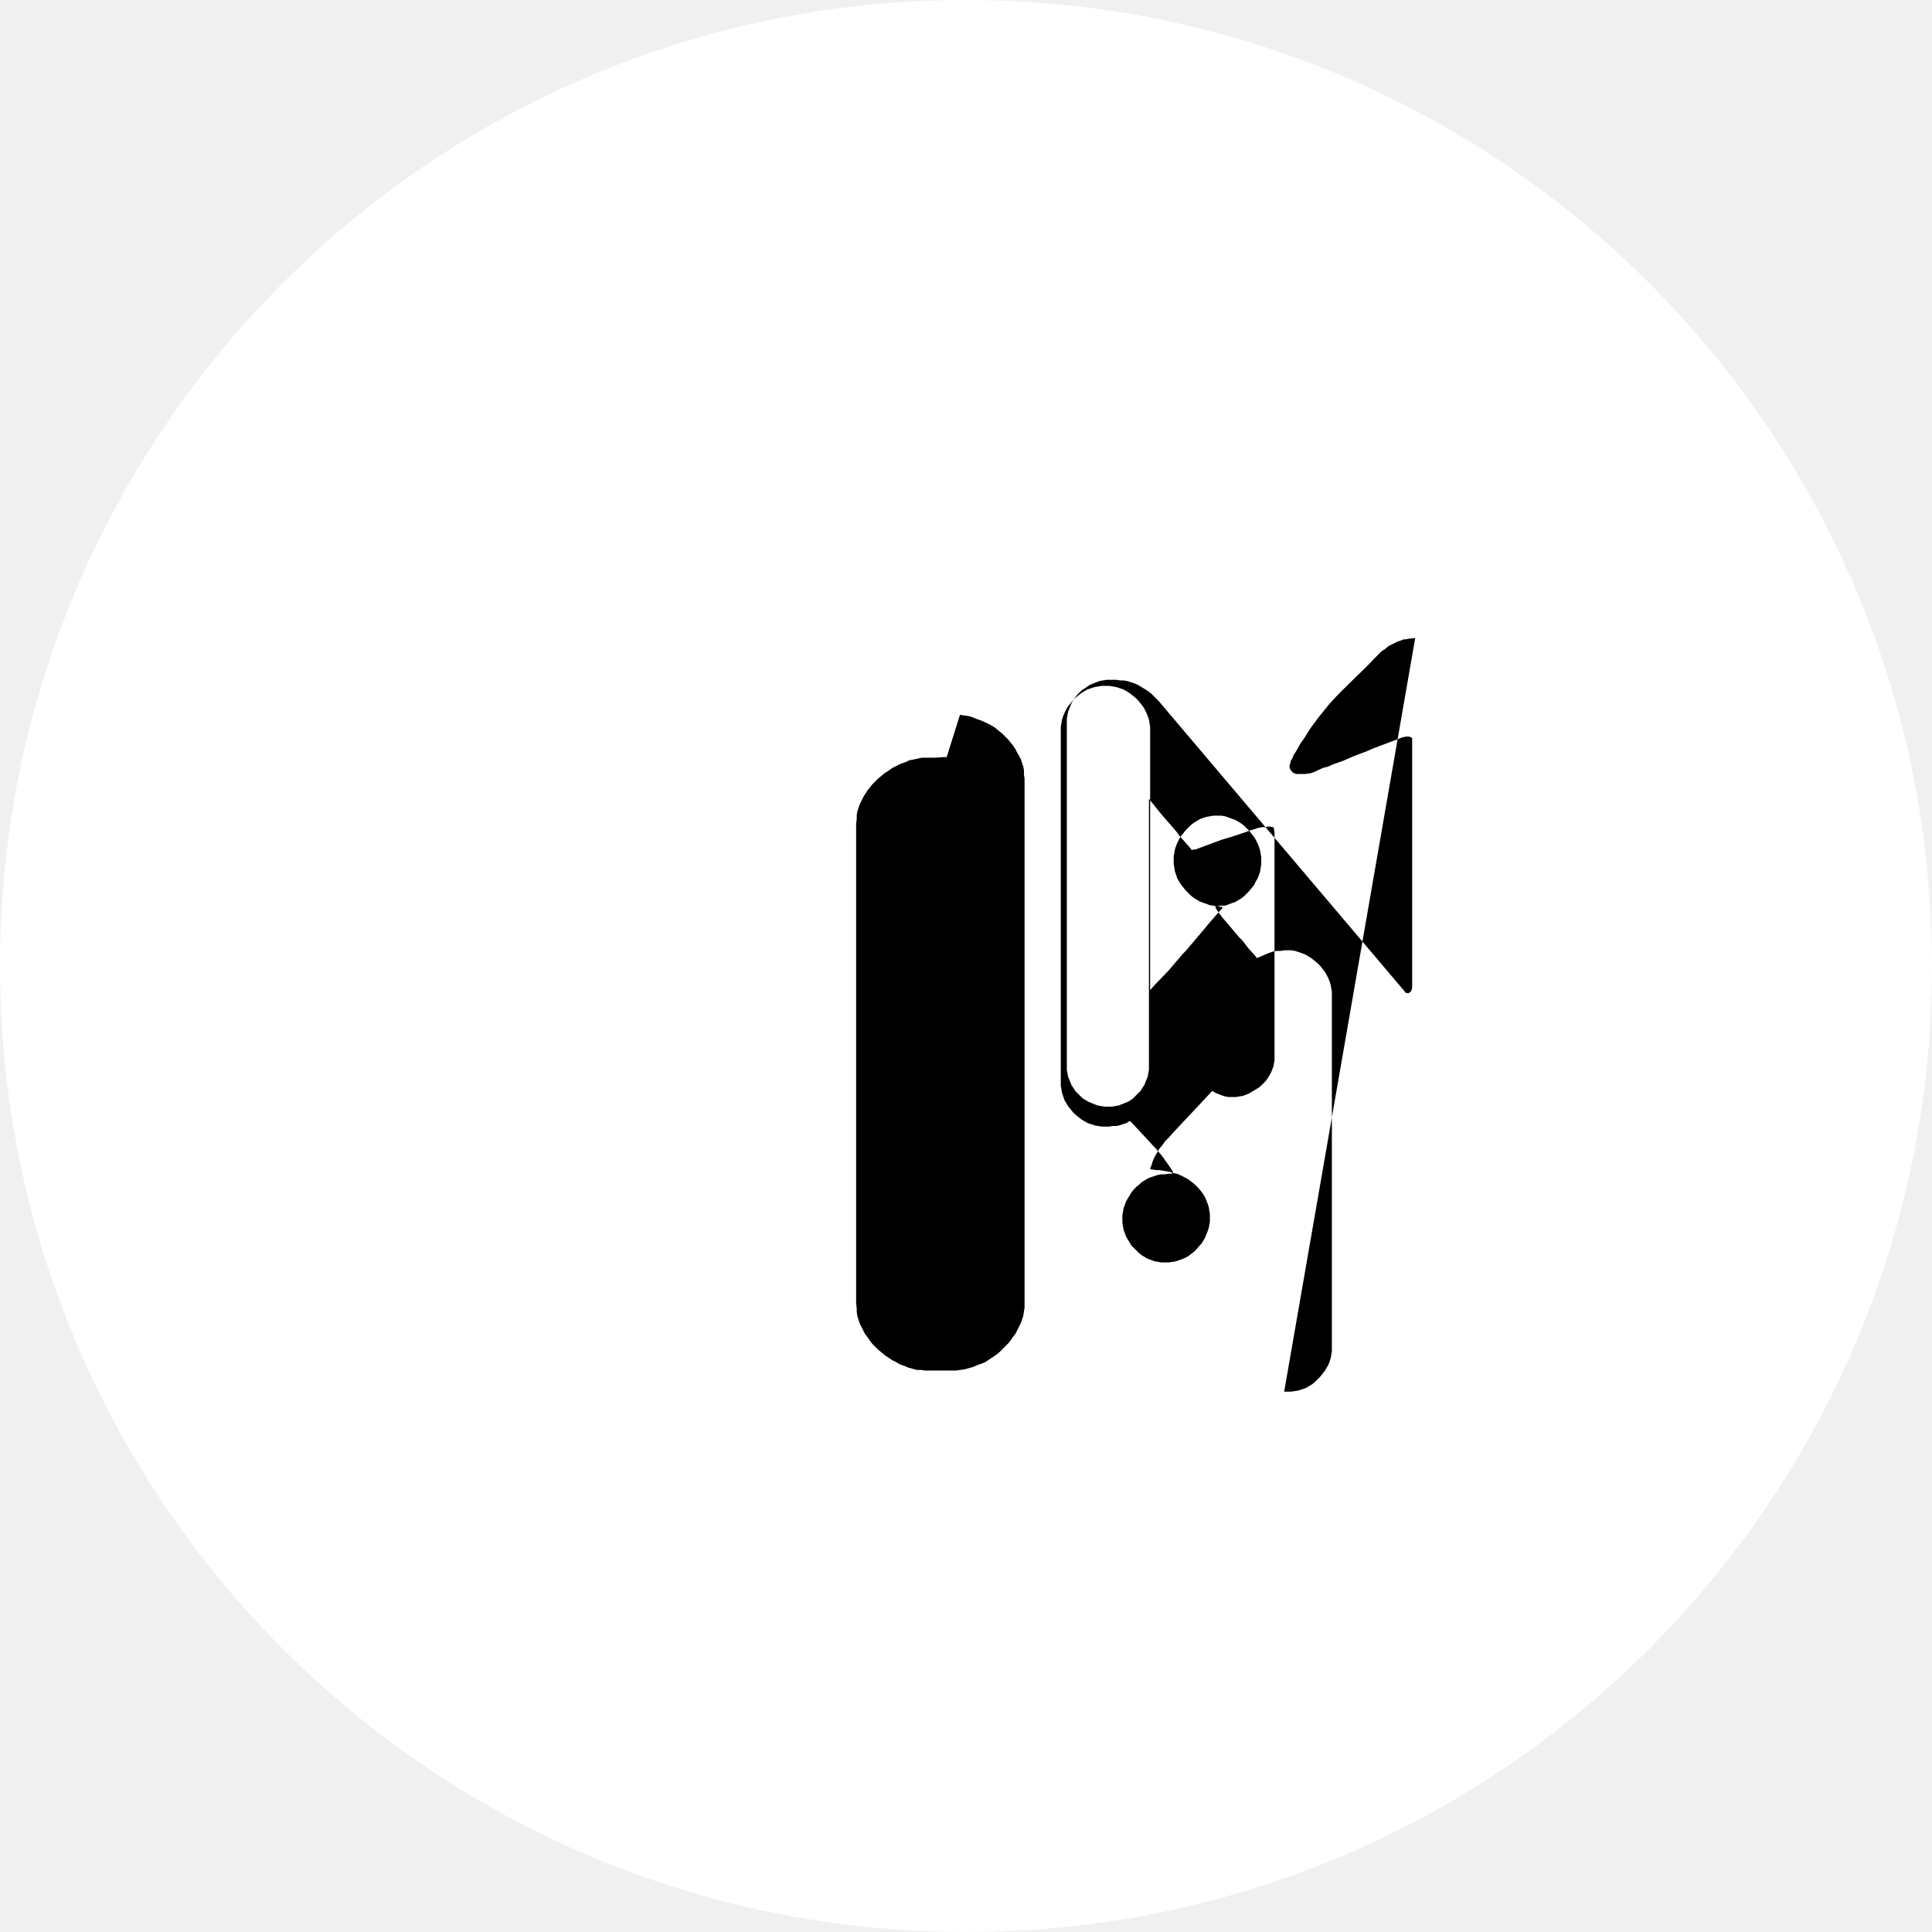
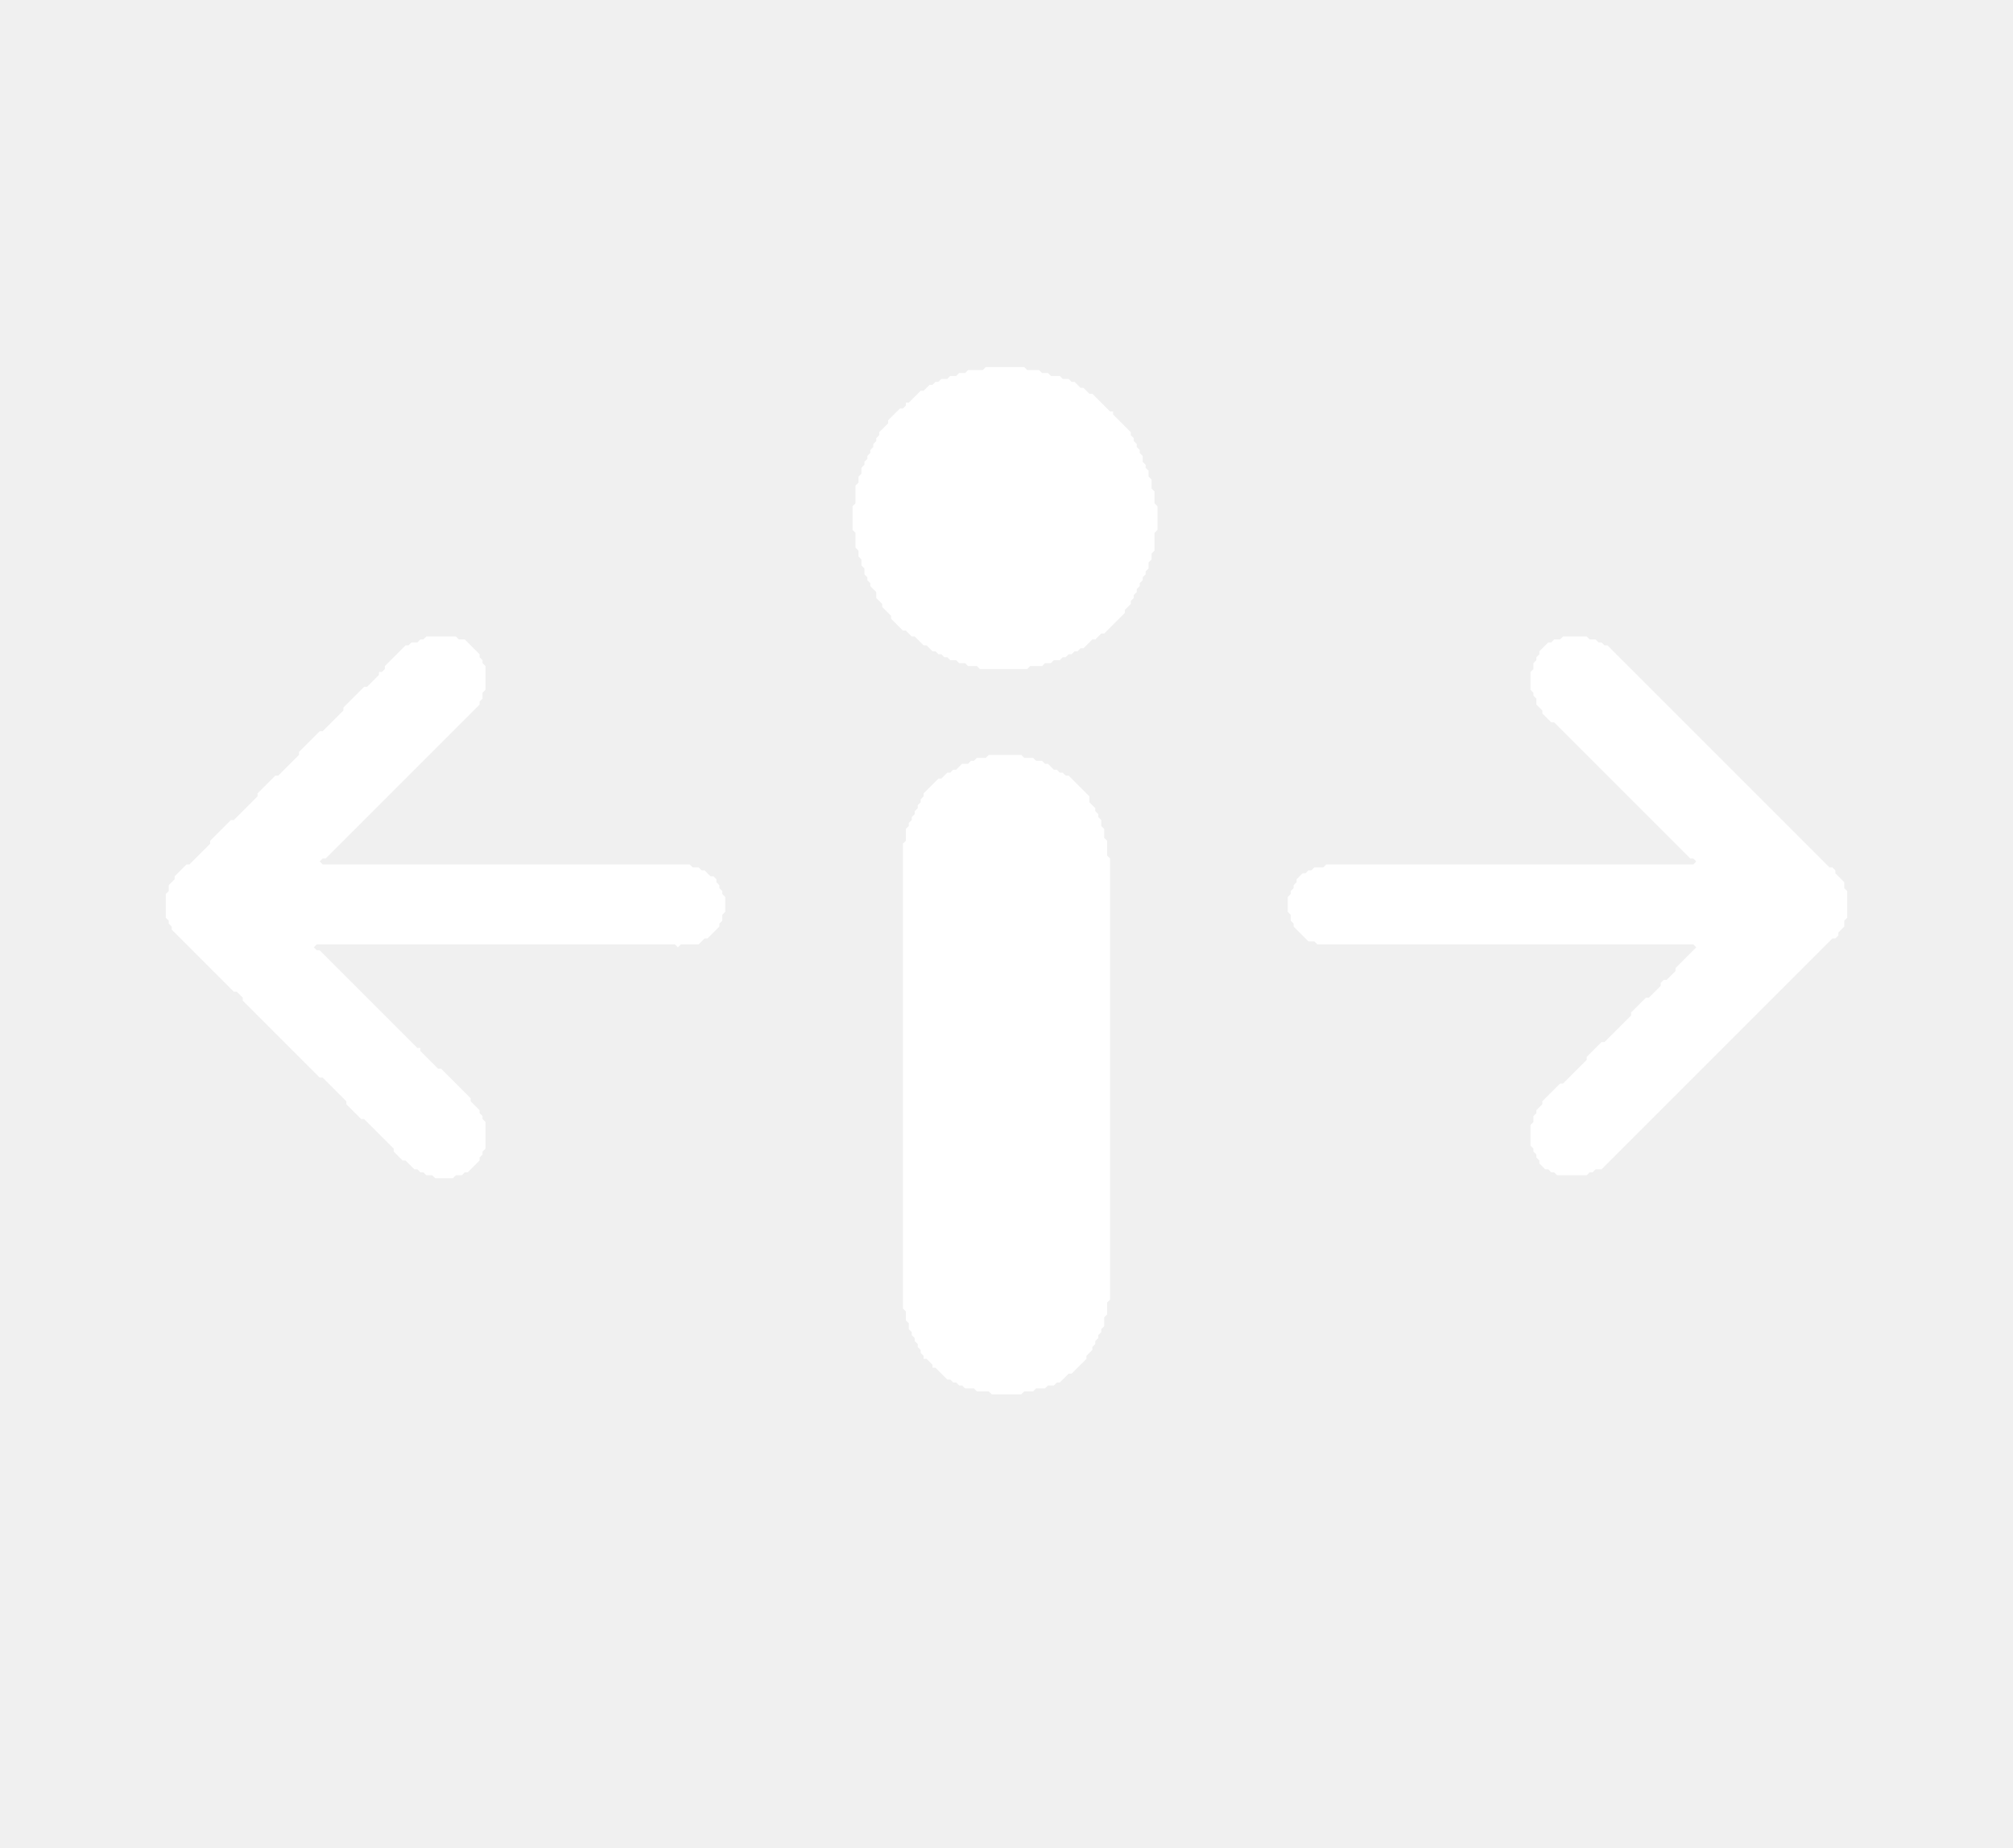
- <svg xmlns="http://www.w3.org/2000/svg" viewBox="0 0 32 32" fill="none">
-   <circle cx="16" cy="16" r="16" fill="#fff" />
-   <path fill="#000" d="M15.68 12.54h-.05l-.14.01h-.22l-.05.01-.09.02-.06.01-.09.04-.06.02-.08.04-.06.03-.07.05-.05.03-.06.05-.05.04-.05.05-.05.05-.04.05-.04.05-.04.06-.03.05-.03.06-.03.06-.02.06-.02.06-.01.06v.07l-.01.07v7.95l.01.08v.06l.01.07.02.06.02.06.03.06.03.06.03.06.04.05.04.06.04.05.05.05.05.05.05.04.06.05.06.04.06.04.06.03.07.04.06.02.07.03.07.02.07.02h.07l.07.01h.52l.07-.01.07-.01.07-.02.07-.02.07-.03.06-.02.07-.03.06-.04.06-.04.06-.04.05-.04.05-.05.05-.05.05-.05.04-.05.04-.06.04-.05.03-.06.03-.06.03-.06.02-.06.02-.06.01-.07.01-.06V12.9l-.01-.07v-.07l-.01-.06-.02-.06-.02-.06-.03-.06-.03-.05-.03-.06-.04-.06-.04-.05-.04-.05-.05-.05-.05-.05-.05-.04-.06-.05-.06-.04-.06-.03-.06-.03-.07-.03-.06-.02-.07-.03-.07-.02-.07-.01-.07-.01zm7.76-1.97h-.03l-.08.01-.05.01h-.03l-.08.03-.03.01-.08.04-.06.03-.06.05-.06.04-.06.06-.06.06c-.13.15-.65.62-.79.81l-.13.16-.14.19-.1.16-.07.1-.06.11-.04.06-.03.07-.02.03-.01.05-.01.02v.05l.01.02.02.03.03.03.05.02h.15l.06-.01h.02l.06-.02.15-.07.08-.02.09-.04.17-.06.16-.07.05-.02.16-.06.14-.06.4-.15.05-.02.03-.01.05-.01h.04l.04.01.02.02v4.12l-.01.05-.02.03-.03.02h-.04l-4.1-4.84-.06-.06-.04-.04-.03-.03-.03-.02-.04-.03-.05-.03-.05-.03-.05-.03-.05-.02-.06-.02-.06-.02-.06-.01h-.06l-.06-.01h-.16l-.06.01-.06.01-.05.02-.05.02-.05.02-.05.03-.04.03-.05.03-.04.04-.04.04-.03.04-.03.04-.03.05-.02.05-.02.05-.02.05-.01.06-.01.05v5.82l.01.05.01.06.02.05.02.05.02.05.03.04.03.05.04.04.04.04.04.04.05.03.05.03.05.02.05.02.05.02.06.01.06.01h.12l.05-.01.06-.01.05-.02.05-.02.05-.02.05-.03.04-.03.04-.04.04-.04.04-.04.03-.05.03-.04.02-.05.02-.05.02-.05.01-.06.01-.05v-4.48h.01l.02.03.05.06.12.15.26.3.05.07.17.19.03.04.03-.01h.03l.43-.16.17-.05.15-.05.09-.03.08-.03.07-.02.06-.02.06-.01h.05l.04-.01h.04l.03.01h.02l.01.02v.01l.01.06v3.77l-.01.06-.01.05-.02.05-.02.05-.03.05-.03.05-.03.04-.04.04-.04.04-.04.03-.05.03-.05.03-.05.03-.05.02-.05.02-.06.01-.06.01h-.12l-.06-.01-.06-.02-.05-.02-.05-.02-.03-.02-.02-.01-.01.01-.02.02-.29.31-.32.34-.09.1-.05.05-.05.07-.05.06-.04.07-.04.07-.03.07-.02.07-.02.04.01.02h.03l.05.01h.06l.06.01.06.01.06.01.05.02.06.01.05.02.1.05.05.03.04.03.05.04.04.04.04.04.04.05.03.04.03.05.02.05.02.05.02.06.01.06.01.06v.12l-.01.06-.01.05-.02.06-.02.05-.02.05-.03.05-.03.05-.04.04-.04.05-.04.04-.04.03-.05.04-.05.03-.05.02-.05.02-.06.02-.06.01-.06.01h-.12l-.06-.01-.06-.01-.05-.02-.06-.02-.05-.03-.05-.03-.05-.04-.04-.04-.04-.04-.04-.04-.03-.05-.03-.05-.03-.05-.02-.06-.02-.05-.01-.06-.01-.06v-.12l.01-.06.01-.06.02-.05.02-.06.03-.05.03-.05.03-.05.04-.05.04-.04.05-.04.04-.04.05-.03.05-.03.05-.02.06-.02.06-.02.06-.01h.06l.06-.01h.05l.02-.02v-.01l-.04-.06-.04-.06-.05-.07-.05-.07-.11-.13-.39-.42-.03-.03h-.01l-.02.01-.03.02-.06.02-.06.02-.05.01h-.06l-.06.01h-.12l-.06-.01-.06-.01-.06-.02-.06-.02-.05-.03-.05-.03-.05-.04-.05-.04-.04-.04-.04-.05-.04-.05-.03-.05-.03-.05-.02-.06-.02-.06-.01-.06-.01-.06v-5.94l.01-.06.01-.06.02-.06.02-.05.03-.06.03-.05.04-.05.04-.05.04-.04.05-.04.05-.04.05-.03.05-.03.06-.02.06-.02.06-.01.06-.01h.12l.06.01.06.01.06.02.06.02.05.03.05.03.05.04.05.04.04.04.04.05.04.05.03.05.03.06.02.05.02.06.01.06.01.06v4.36l.06-.07.02-.02.23-.24.23-.27.05-.05.33-.39.04-.05.2-.23.04-.04-.01-.02h-.03l-.06-.01-.06-.01-.06-.01-.05-.02-.06-.02-.05-.02-.05-.03-.05-.03-.05-.04-.04-.04-.04-.04-.04-.05-.04-.05-.03-.05-.03-.05-.02-.06-.02-.06-.01-.06-.01-.06v-.12l.01-.06.01-.06.02-.06.02-.05.03-.06.03-.05.04-.05.04-.05.04-.04.04-.04.05-.04.05-.03.05-.03.05-.02.06-.02.06-.01.06-.01h.13l.06.01.06.02.05.02.06.02.05.03.05.03.05.04.04.04.04.04.04.05.04.05.03.05.03.06.02.05.02.06.01.06.01.06v.12l-.01.06-.01.06-.02.06-.02.05-.03.05-.03.06-.04.05-.04.05-.04.04-.04.04-.05.04-.05.03-.05.03-.06.02-.05.02-.06.02h-.06l-.06.01h-.04l.01.04.02.03.05.07.04.05.05.06.23.27.05.05.1.13.11.12.03.04.02-.01.14-.06.05-.02.06-.02.06-.01h.06l.06-.01h.12l.06.01.06.02.06.02.05.02.05.03.05.03.05.04.05.04.04.04.04.05.04.05.03.05.03.06.02.05.02.06.01.06.01.06v5.95l-.01.06-.01.06-.02.06-.02.05-.03.05-.03.05-.04.05-.04.05-.04.04-.04.04-.05.04-.05.03-.05.03-.06.02-.06.02-.06.01-.06.01h-.12z" />
+ <svg xmlns="http://www.w3.org/2000/svg" baseProfile="tiny" height="624px" version="1.2" width="680px">
+   <defs />
+   <path d="M 334,255 L 333,256 L 330,256 L 329,257 L 328,257 L 327,258 L 325,258 L 323,260 L 322,260 L 321,261 L 320,261 L 318,263 L 317,263 L 312,268 L 312,269 L 311,270 L 311,271 L 310,272 L 310,273 L 309,274 L 309,275 L 308,276 L 308,277 L 307,278 L 307,279 L 306,280 L 306,284 L 305,285 L 305,442 L 306,443 L 306,446 L 307,447 L 307,449 L 308,450 L 308,451 L 309,452 L 309,453 L 310,454 L 310,455 L 311,456 L 311,457 L 312,458 L 312,459 L 313,459 L 315,461 L 315,462 L 316,462 L 320,466 L 321,466 L 322,467 L 323,467 L 324,468 L 325,468 L 326,469 L 329,469 L 330,470 L 334,470 L 335,471 L 345,471 L 346,470 L 349,470 L 350,469 L 353,469 L 354,468 L 356,468 L 357,467 L 358,467 L 361,464 L 362,464 L 367,459 L 367,458 L 369,456 L 369,455 L 370,454 L 370,453 L 371,452 L 371,451 L 372,450 L 372,449 L 373,448 L 373,445 L 374,444 L 374,440 L 375,439 L 375,290 L 374,289 L 374,284 L 373,283 L 373,280 L 372,279 L 372,277 L 371,276 L 371,275 L 370,274 L 370,273 L 368,271 L 368,269 L 361,262 L 360,262 L 359,261 L 358,261 L 357,260 L 356,260 L 354,258 L 353,258 L 352,257 L 350,257 L 349,256 L 346,256 L 345,255 Z" fill="white" />
+   <path d="M 528,215 L 527,216 L 525,216 L 524,217 L 523,217 L 520,220 L 520,221 L 519,222 L 519,223 L 518,224 L 518,226 L 517,227 L 517,233 L 518,234 L 518,235 L 519,236 L 519,238 L 521,240 L 521,241 L 524,244 L 525,244 L 571,290 L 572,290 L 573,291 L 572,292 L 448,292 L 447,293 L 444,293 L 443,294 L 442,294 L 441,295 L 440,295 L 438,297 L 438,298 L 437,299 L 437,300 L 436,301 L 436,302 L 435,303 L 435,308 L 436,309 L 436,311 L 437,312 L 437,313 L 442,318 L 444,318 L 445,319 L 572,319 L 573,320 L 566,327 L 566,328 L 563,331 L 562,331 L 561,332 L 561,333 L 557,337 L 556,337 L 551,342 L 551,343 L 542,352 L 541,352 L 536,357 L 536,358 L 528,366 L 527,366 L 521,372 L 521,373 L 519,375 L 519,376 L 518,377 L 518,379 L 517,380 L 517,387 L 518,388 L 518,389 L 519,390 L 519,391 L 520,392 L 520,393 L 522,395 L 523,395 L 524,396 L 525,396 L 526,397 L 536,397 L 537,396 L 538,396 L 539,395 L 541,395 L 619,317 L 620,317 L 621,316 L 621,315 L 623,313 L 623,311 L 624,310 L 624,301 L 623,300 L 623,298 L 620,295 L 620,294 L 619,293 L 618,293 L 543,218 L 542,218 L 541,217 L 540,217 L 539,216 L 537,216 L 536,215 Z" fill="white" />
+   <path d="M 144,215 L 143,216 L 142,216 L 141,217 L 139,217 L 138,218 L 137,218 L 130,225 L 130,226 L 129,227 L 128,227 L 128,228 L 124,232 L 123,232 L 116,239 L 116,240 L 109,247 L 108,247 L 101,254 L 101,255 L 94,262 L 93,262 L 87,268 L 87,269 L 79,277 L 78,277 L 71,284 L 71,285 L 64,292 L 63,292 L 59,296 L 59,297 L 57,299 L 57,301 L 56,302 L 56,310 L 57,311 L 57,312 L 58,313 L 58,314 L 79,335 L 80,335 L 82,337 L 82,338 L 108,364 L 109,364 L 117,372 L 117,373 L 122,378 L 123,378 L 133,388 L 133,389 L 136,392 L 137,392 L 140,395 L 141,395 L 142,396 L 143,396 L 144,397 L 146,397 L 147,398 L 153,398 L 154,397 L 156,397 L 157,396 L 158,396 L 162,392 L 162,391 L 163,390 L 163,389 L 164,388 L 164,379 L 163,378 L 163,377 L 162,376 L 162,375 L 159,372 L 159,371 L 149,361 L 148,361 L 142,355 L 142,354 L 141,354 L 108,321 L 107,321 L 106,320 L 107,319 L 228,319 L 229,320 L 230,319 L 236,319 L 238,317 L 239,317 L 243,313 L 243,312 L 244,311 L 244,309 L 245,308 L 245,303 L 244,302 L 244,301 L 243,300 L 243,299 L 242,298 L 242,297 L 241,296 L 240,296 L 238,294 L 237,294 L 236,293 L 234,293 L 233,292 L 109,292 L 108,291 L 109,290 L 110,290 L 162,238 L 162,237 L 163,236 L 163,234 L 164,233 L 164,225 L 163,224 L 163,223 L 162,222 L 162,221 L 157,216 L 155,216 L 154,215 Z" fill="white" />
+   <path d="M 333,124 L 332,125 L 327,125 L 326,126 L 324,126 L 323,127 L 321,127 L 320,128 L 318,128 L 317,129 L 316,129 L 315,130 L 314,130 L 312,132 L 311,132 L 307,136 L 306,136 L 306,137 L 305,138 L 304,138 L 300,142 L 300,143 L 297,146 L 297,147 L 296,148 L 296,149 L 295,150 L 295,151 L 294,152 L 294,153 L 293,154 L 293,155 L 292,156 L 292,157 L 291,158 L 291,160 L 290,161 L 290,163 L 289,164 L 289,170 L 288,171 L 288,179 L 289,180 L 289,185 L 290,186 L 290,188 L 291,189 L 291,191 L 292,192 L 292,194 L 293,195 L 293,196 L 294,197 L 294,198 L 296,200 L 296,202 L 298,204 L 298,205 L 301,208 L 301,209 L 305,213 L 306,213 L 308,215 L 309,215 L 312,218 L 313,218 L 315,220 L 316,220 L 317,221 L 318,221 L 319,222 L 320,222 L 321,223 L 323,223 L 324,224 L 326,224 L 327,225 L 330,225 L 331,226 L 347,226 L 348,225 L 352,225 L 353,224 L 355,224 L 356,223 L 358,223 L 359,222 L 360,222 L 361,221 L 362,221 L 363,220 L 364,220 L 365,219 L 366,219 L 369,216 L 370,216 L 372,214 L 373,214 L 380,207 L 380,206 L 382,204 L 382,203 L 383,202 L 383,201 L 384,200 L 384,199 L 385,198 L 385,197 L 386,196 L 386,195 L 387,194 L 387,193 L 388,192 L 388,190 L 389,189 L 389,187 L 390,186 L 390,180 L 391,179 L 391,171 L 390,170 L 390,166 L 389,165 L 389,162 L 388,161 L 388,159 L 387,158 L 387,157 L 386,156 L 386,154 L 385,153 L 385,152 L 384,151 L 384,150 L 383,149 L 383,148 L 382,147 L 382,146 L 376,140 L 376,139 L 375,139 L 369,133 L 368,133 L 366,131 L 365,131 L 363,129 L 362,129 L 361,128 L 359,128 L 358,127 L 355,127 L 354,126 L 352,126 L 351,125 L 347,125 L 346,124 Z" fill="white" />
+   <path d="M 335,122 Z" fill="white" />
</svg>
